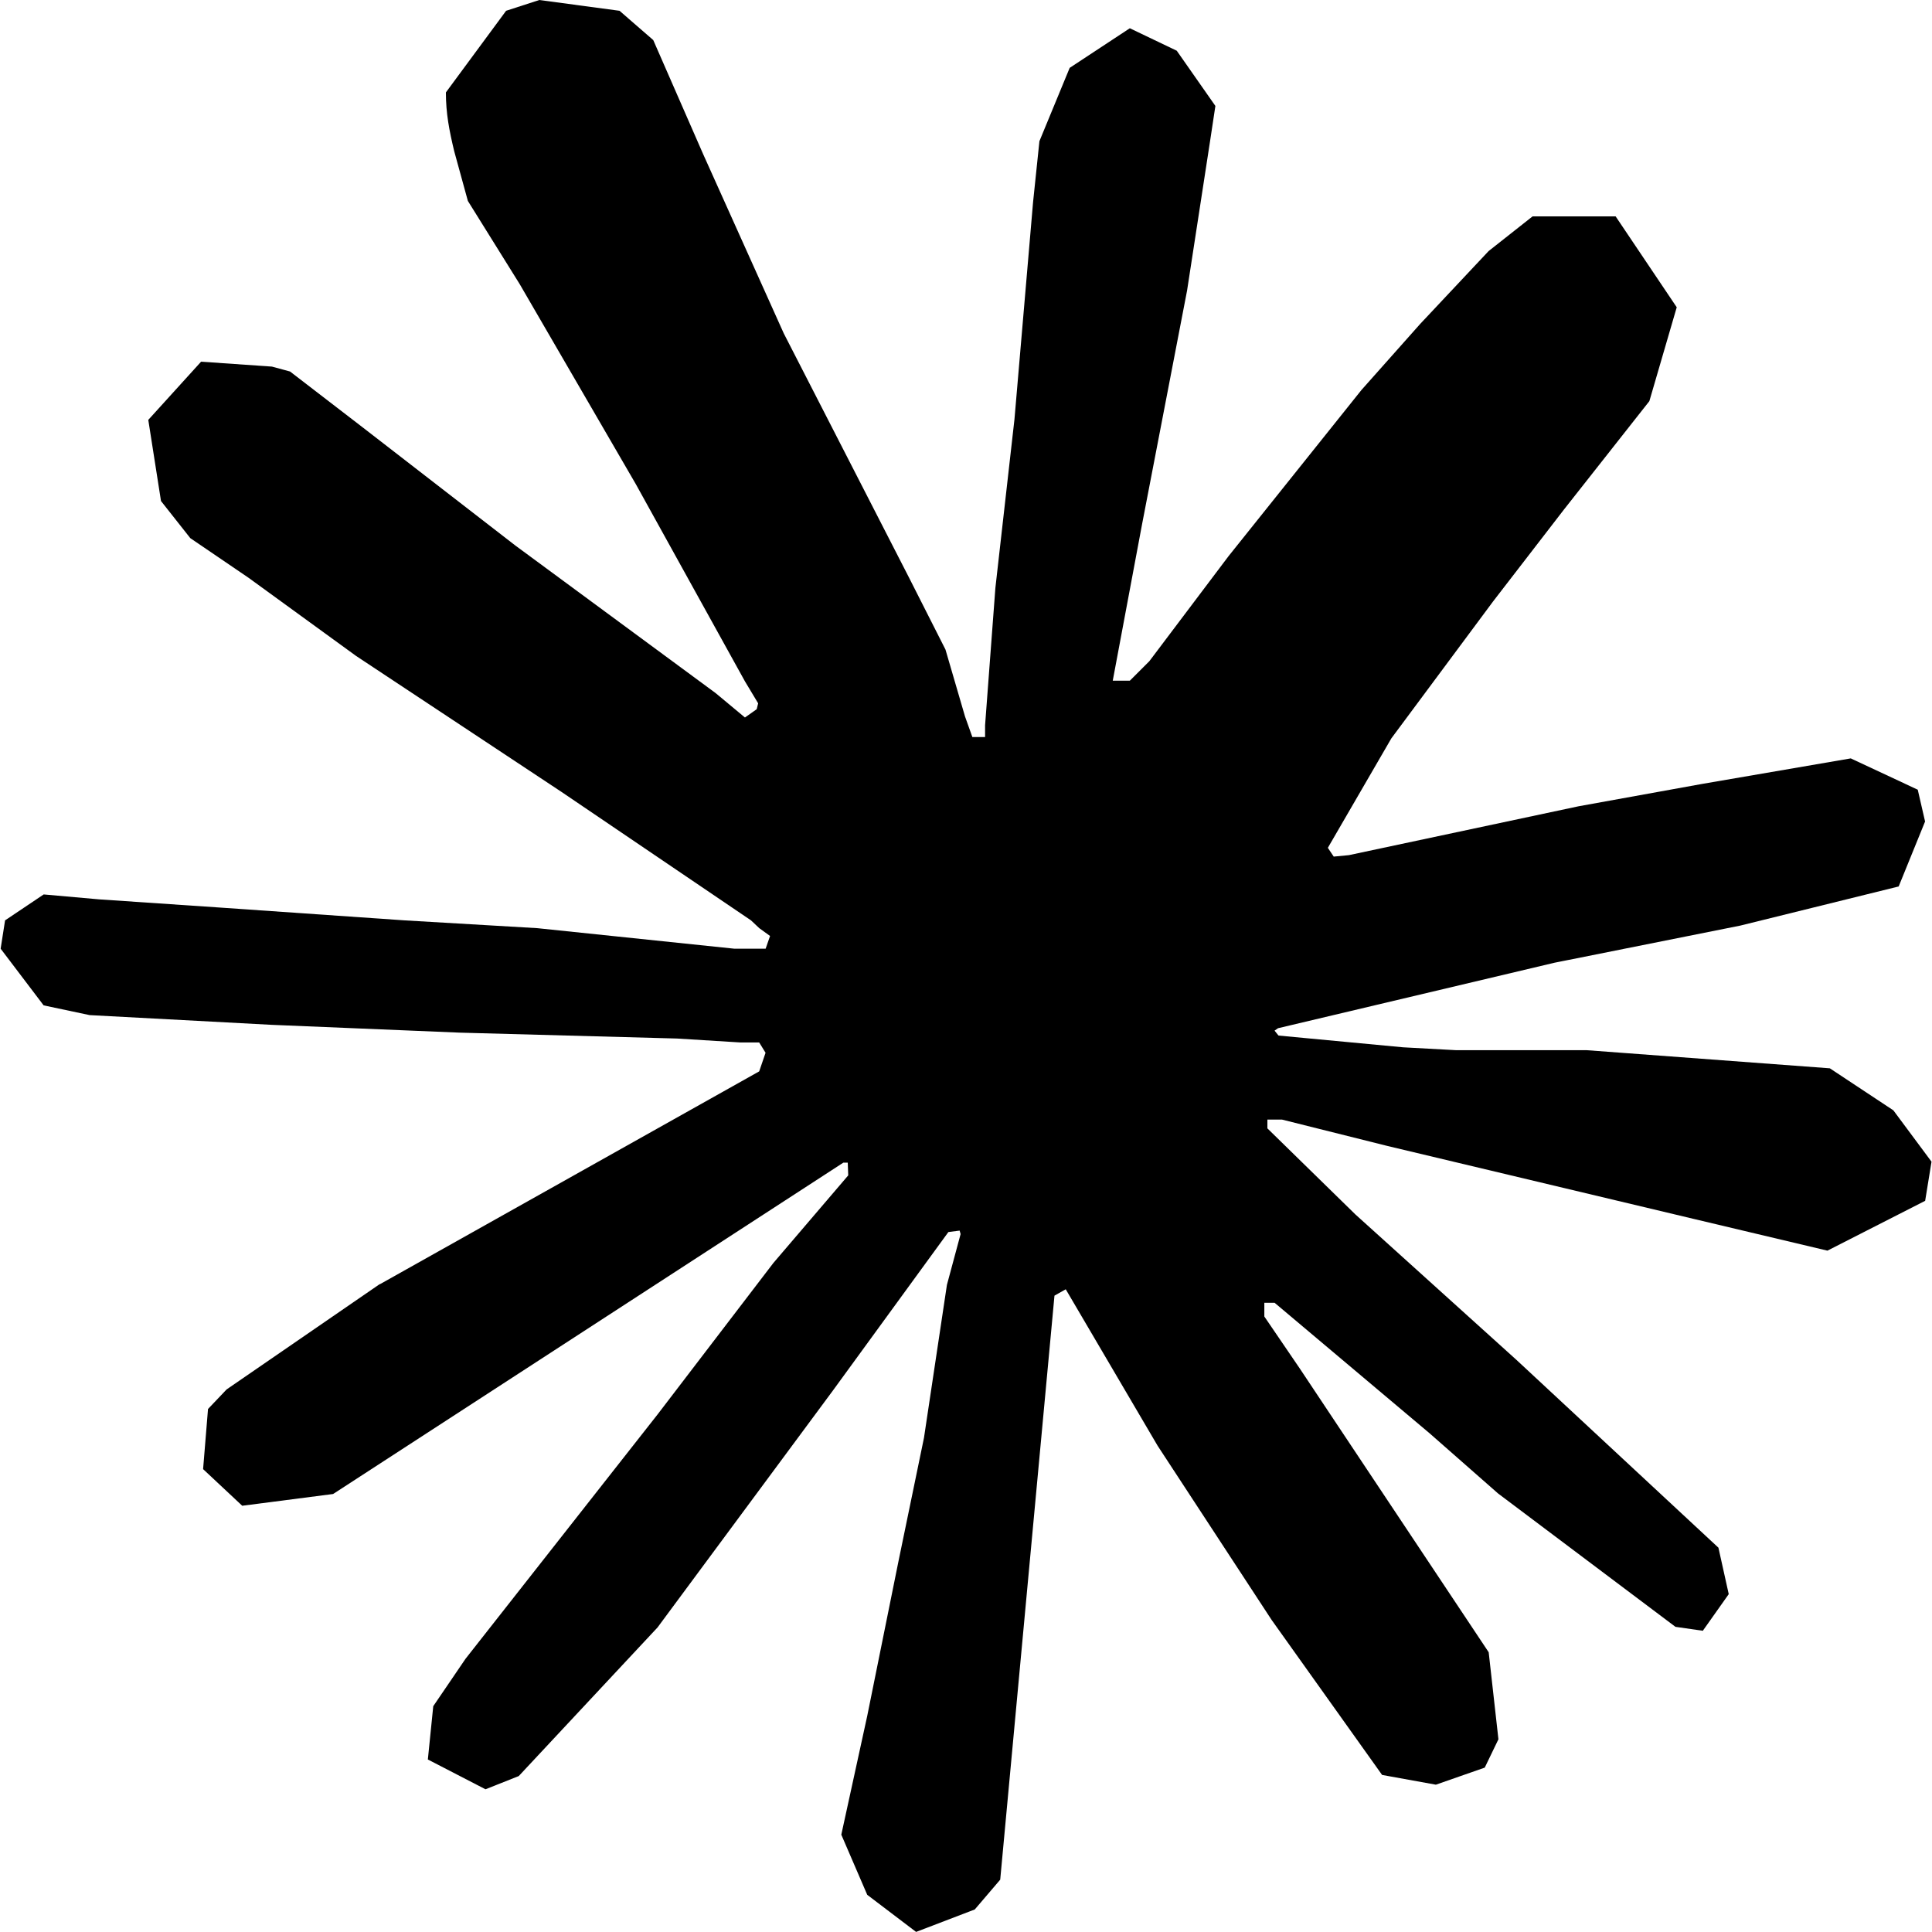
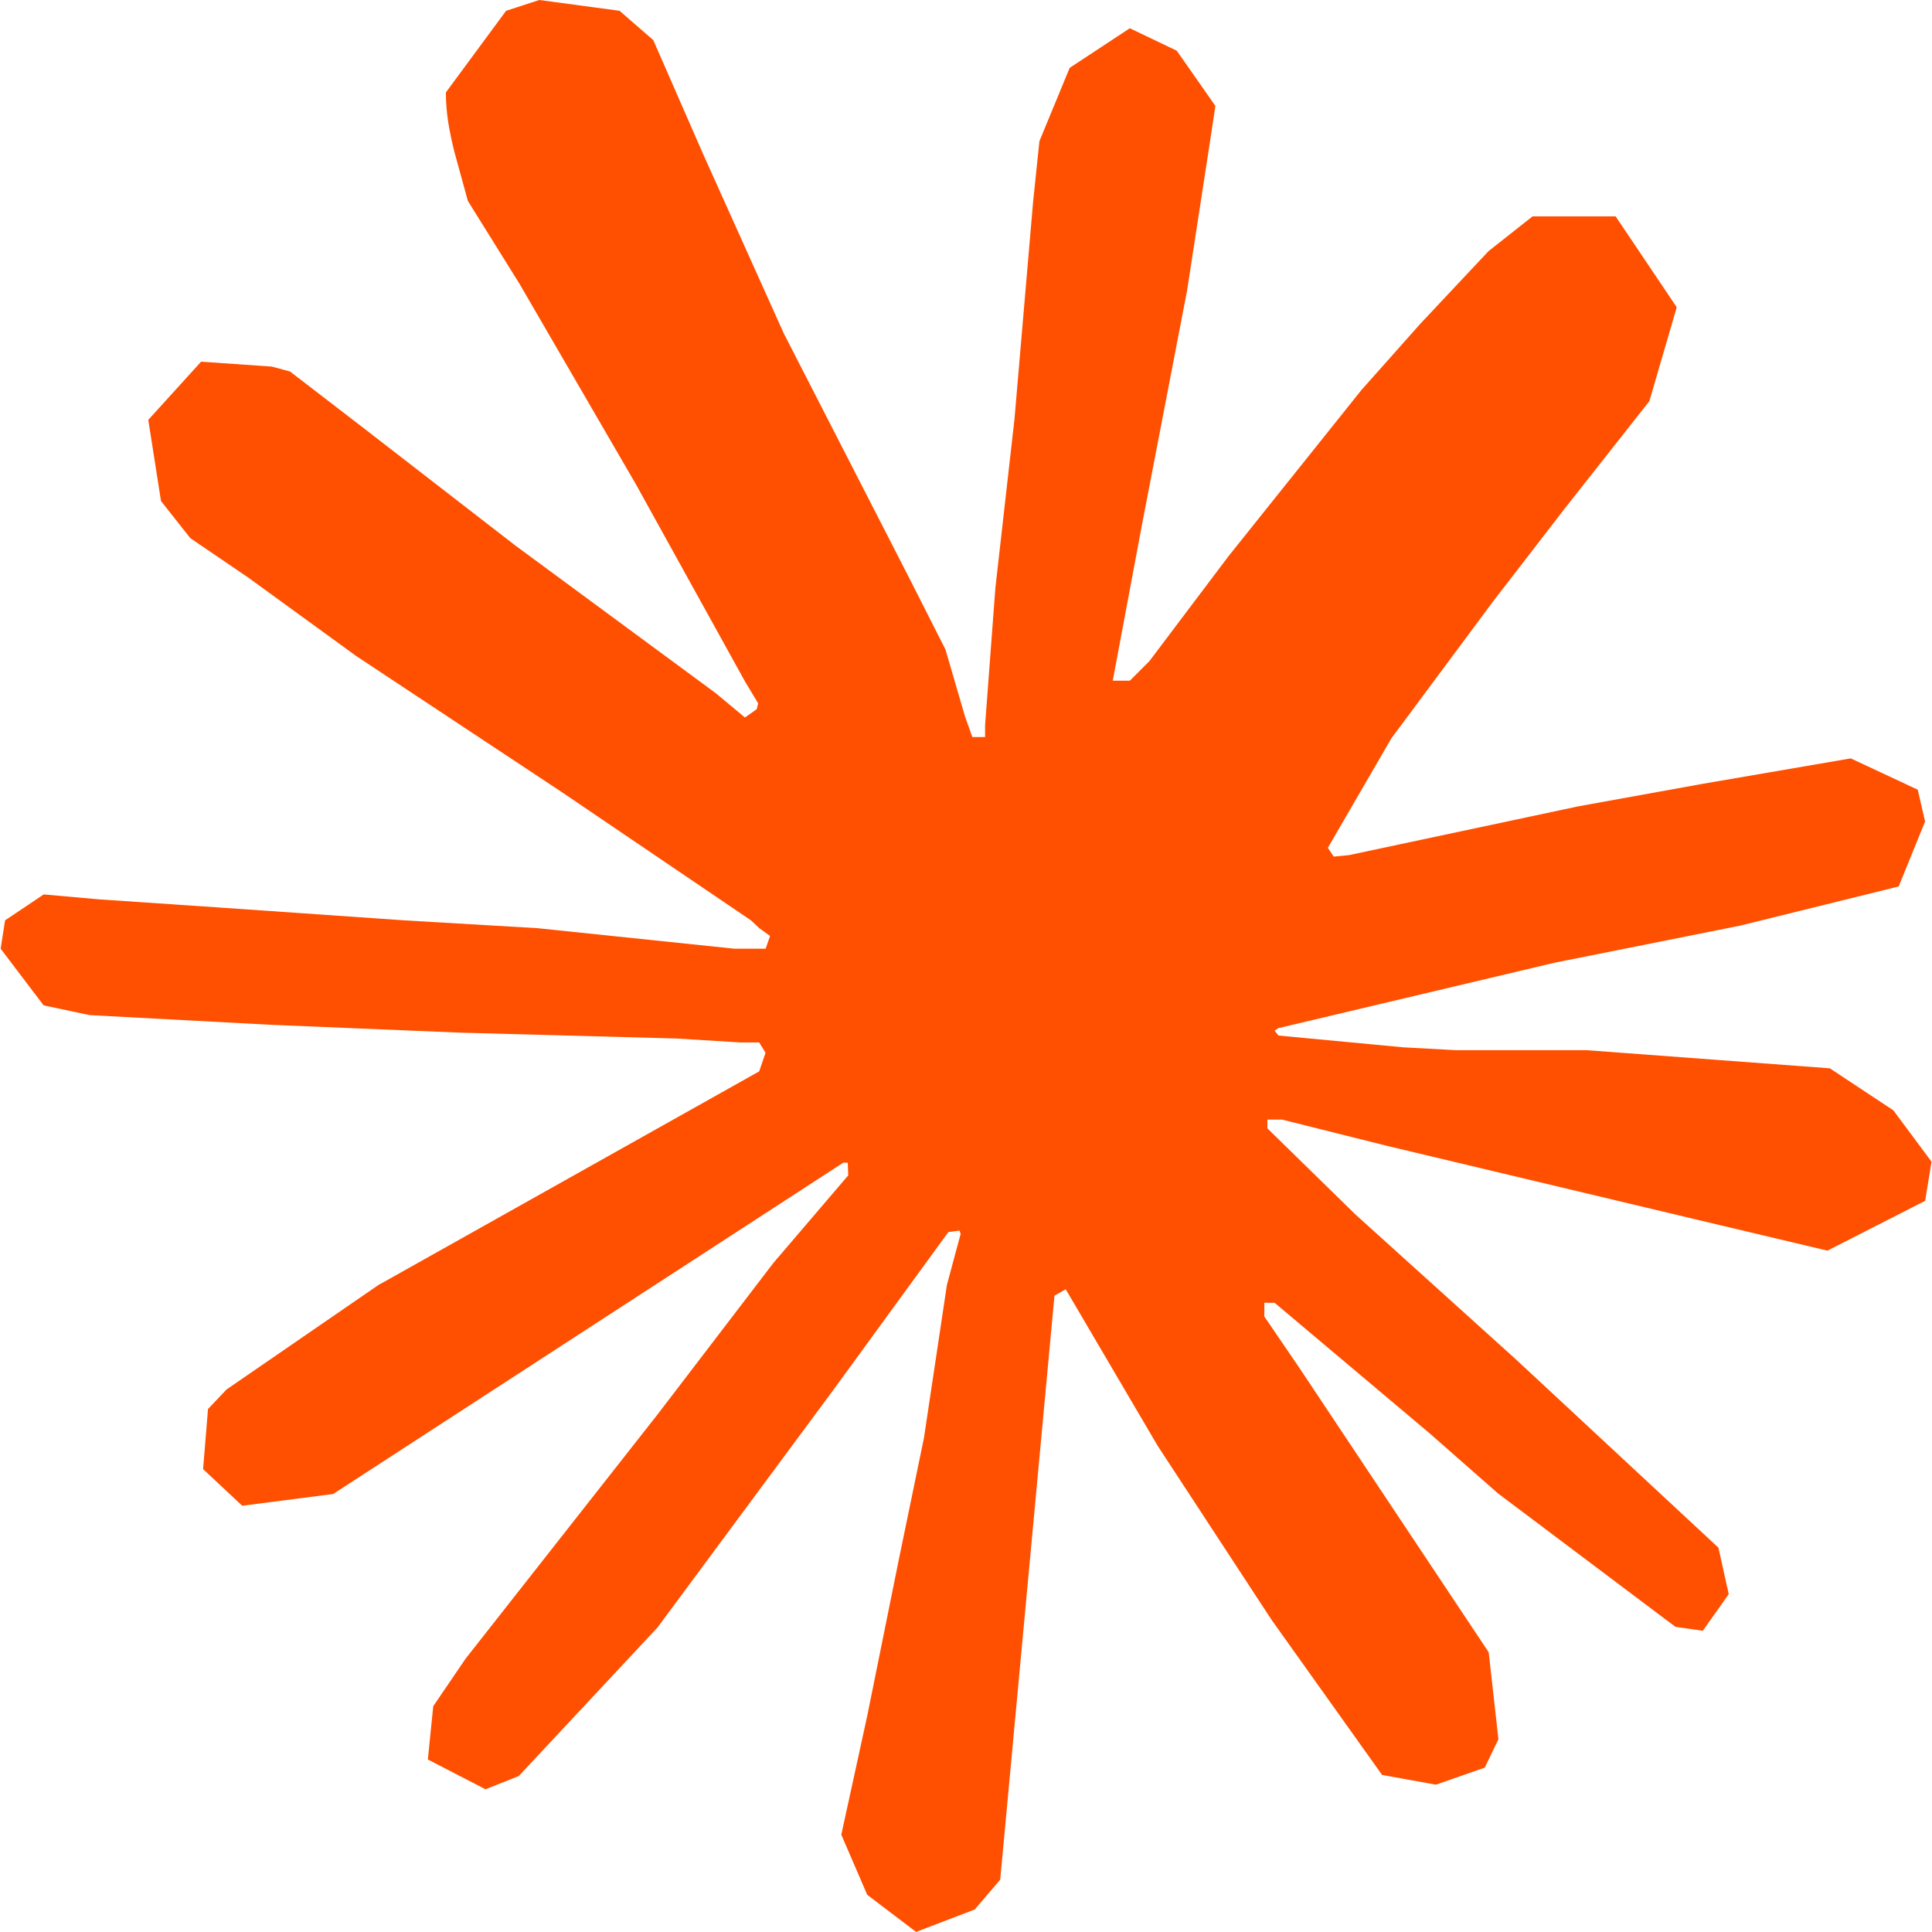
<svg xmlns="http://www.w3.org/2000/svg" role="img" viewBox="0 0 24 24">
-   <path d="m4.714 15.956 4.717-2.647.079-.231-.079-.128h-.231l-.789-.049-2.696-.073-2.337-.097-2.265-.121-.571-.121-.534-.704.055-.352.48-.322.686.061 1.518.103 2.277.158 1.651.097 2.447.255h.389l.055-.158-.134-.097-.103-.097L6.973 9.836l-2.55-1.688-1.336-.971-.723-.492-.364-.461-.158-1.008.656-.723.88.061.225.061.892.686 1.906 1.475 2.489 1.834.364.303.146-.103.018-.073-.164-.273-1.354-2.447-1.445-2.489-.643-1.032-.17-.619c-.061-.255-.103-.467-.103-.729L6.287.134 6.7 0l.996.134.419.364.619 1.415 1.002 2.228 1.554 3.03.455.898.243.832.091.255h.158v-.146l.128-1.706.237-2.095.231-2.696.079-.759.376-.911.747-.492.583.279.48.686-.067.443-.285 1.852-.559 2.902-.364 1.943h.212l.243-.243.984-1.305 1.651-2.064.729-.82.85-.905.546-.431h1.032l.759 1.129-.34 1.166-1.062 1.348-.88 1.141-1.263 1.7-.789 1.36.073.109.188-.018 2.853-.607 1.542-.279 1.84-.316.832.389.091.395-.328.807-1.967.486-2.307.461-3.436.814-.043.03.049.061 1.548.146.662.036h1.621l3.018.225.789.522.474.638-.079.486-1.214.619-1.639-.389-3.825-.911-1.311-.328h-.182v.109l1.093 1.069 2.003 1.809 2.507 2.331.128.577-.322.455-.34-.049-2.204-1.657-.85-.747-1.925-1.621h-.128v.17l.443.65 2.344 3.521.121 1.081-.17.352-.607.212-.668-.121-1.372-1.925L14.38 17.959l-1.141-1.943-.14.079-.674 7.255-.316.37-.729.279-.607-.461-.322-.747.322-1.475.389-1.925.316-1.53.285-1.9.17-.631-.012-.043-.14.018-1.433 1.967-2.18 2.945-1.724 1.846-.413.164-.716-.37.067-.662.401-.589 2.386-3.036 1.439-1.882.929-1.087-.006-.158h-.055l-6.338 4.116-1.129.146-.486-.455.061-.747.231-.243 1.906-1.311Z" />
+   <path fill="#FF4F00" d="m4.714 15.956 4.717-2.647.079-.231-.079-.128h-.231l-.789-.049-2.696-.073-2.337-.097-2.265-.121-.571-.121-.534-.704.055-.352.48-.322.686.061 1.518.103 2.277.158 1.651.097 2.447.255h.389l.055-.158-.134-.097-.103-.097L6.973 9.836l-2.55-1.688-1.336-.971-.723-.492-.364-.461-.158-1.008.656-.723.88.061.225.061.892.686 1.906 1.475 2.489 1.834.364.303.146-.103.018-.073-.164-.273-1.354-2.447-1.445-2.489-.643-1.032-.17-.619c-.061-.255-.103-.467-.103-.729L6.287.134 6.7 0l.996.134.419.364.619 1.415 1.002 2.228 1.554 3.03.455.898.243.832.091.255h.158v-.146l.128-1.706.237-2.095.231-2.696.079-.759.376-.911.747-.492.583.279.48.686-.067.443-.285 1.852-.559 2.902-.364 1.943h.212l.243-.243.984-1.305 1.651-2.064.729-.82.85-.905.546-.431h1.032l.759 1.129-.34 1.166-1.062 1.348-.88 1.141-1.263 1.7-.789 1.36.073.109.188-.018 2.853-.607 1.542-.279 1.84-.316.832.389.091.395-.328.807-1.967.486-2.307.461-3.436.814-.043.03.049.061 1.548.146.662.036h1.621l3.018.225.789.522.474.638-.079.486-1.214.619-1.639-.389-3.825-.911-1.311-.328h-.182v.109l1.093 1.069 2.003 1.809 2.507 2.331.128.577-.322.455-.34-.049-2.204-1.657-.85-.747-1.925-1.621h-.128v.17l.443.65 2.344 3.521.121 1.081-.17.352-.607.212-.668-.121-1.372-1.925L14.38 17.959l-1.141-1.943-.14.079-.674 7.255-.316.37-.729.279-.607-.461-.322-.747.322-1.475.389-1.925.316-1.53.285-1.9.17-.631-.012-.043-.14.018-1.433 1.967-2.18 2.945-1.724 1.846-.413.164-.716-.37.067-.662.401-.589 2.386-3.036 1.439-1.882.929-1.087-.006-.158h-.055l-6.338 4.116-1.129.146-.486-.455.061-.747.231-.243 1.906-1.311Z" />
</svg>
